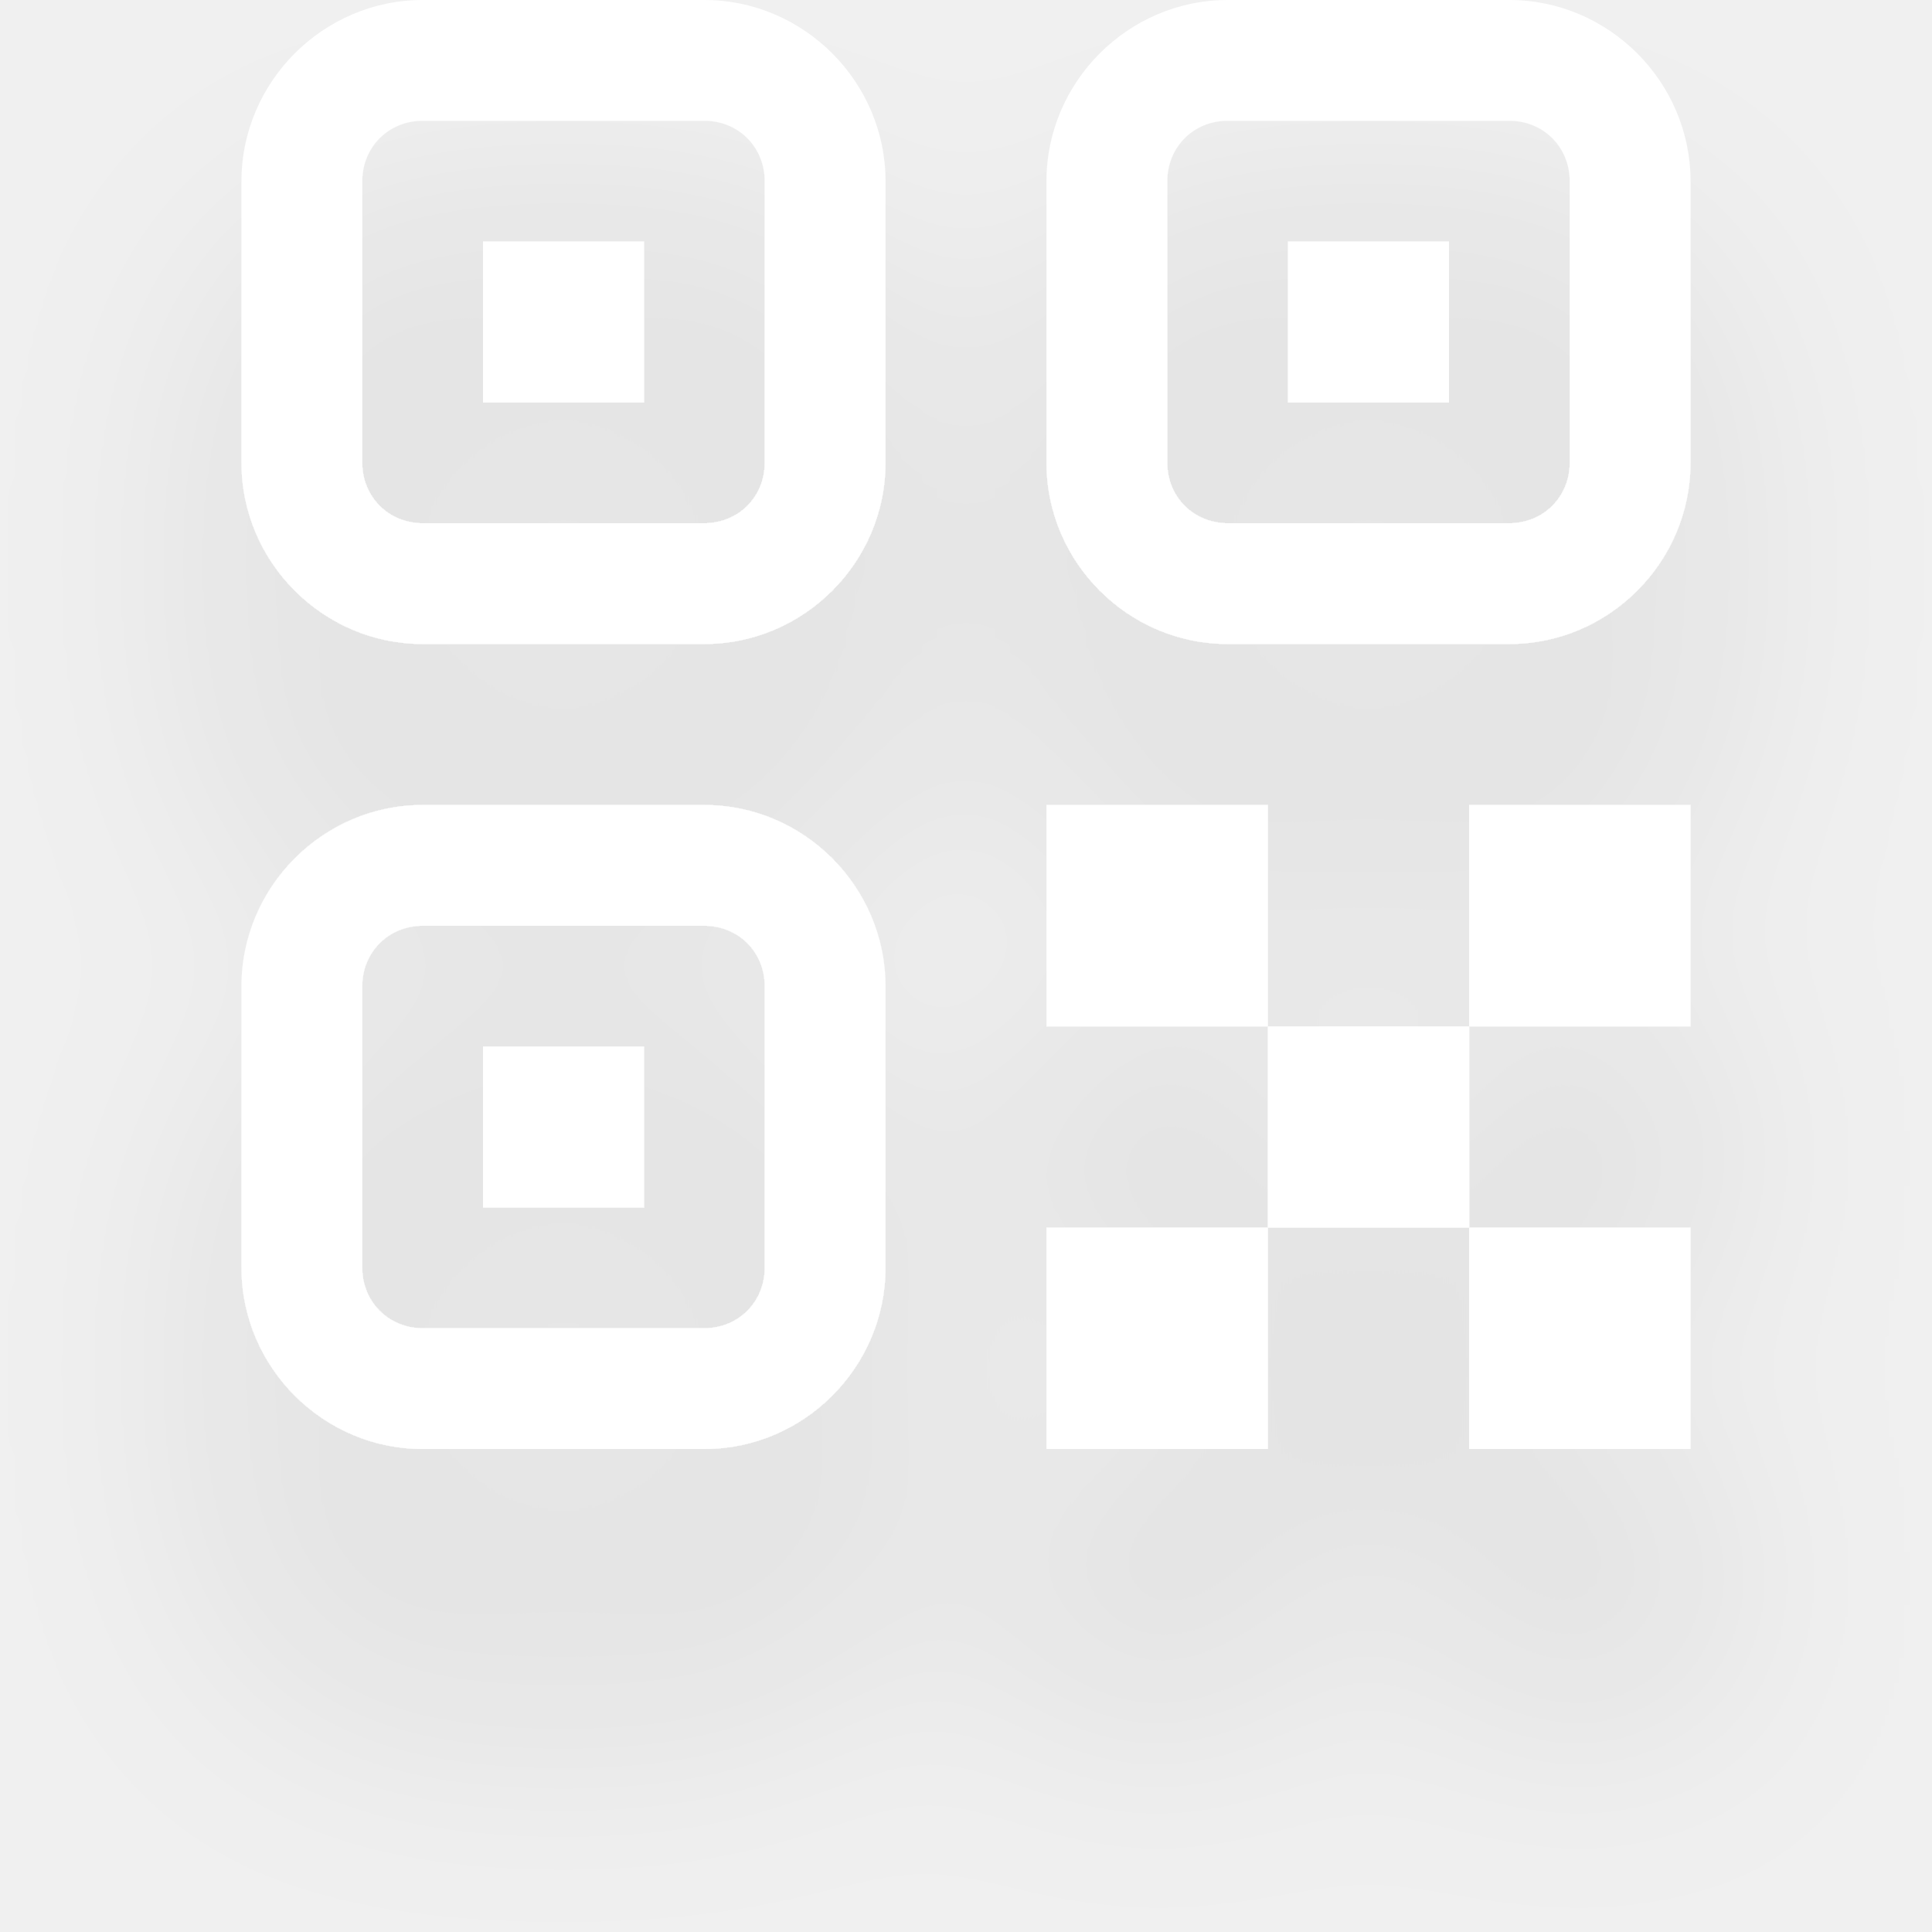
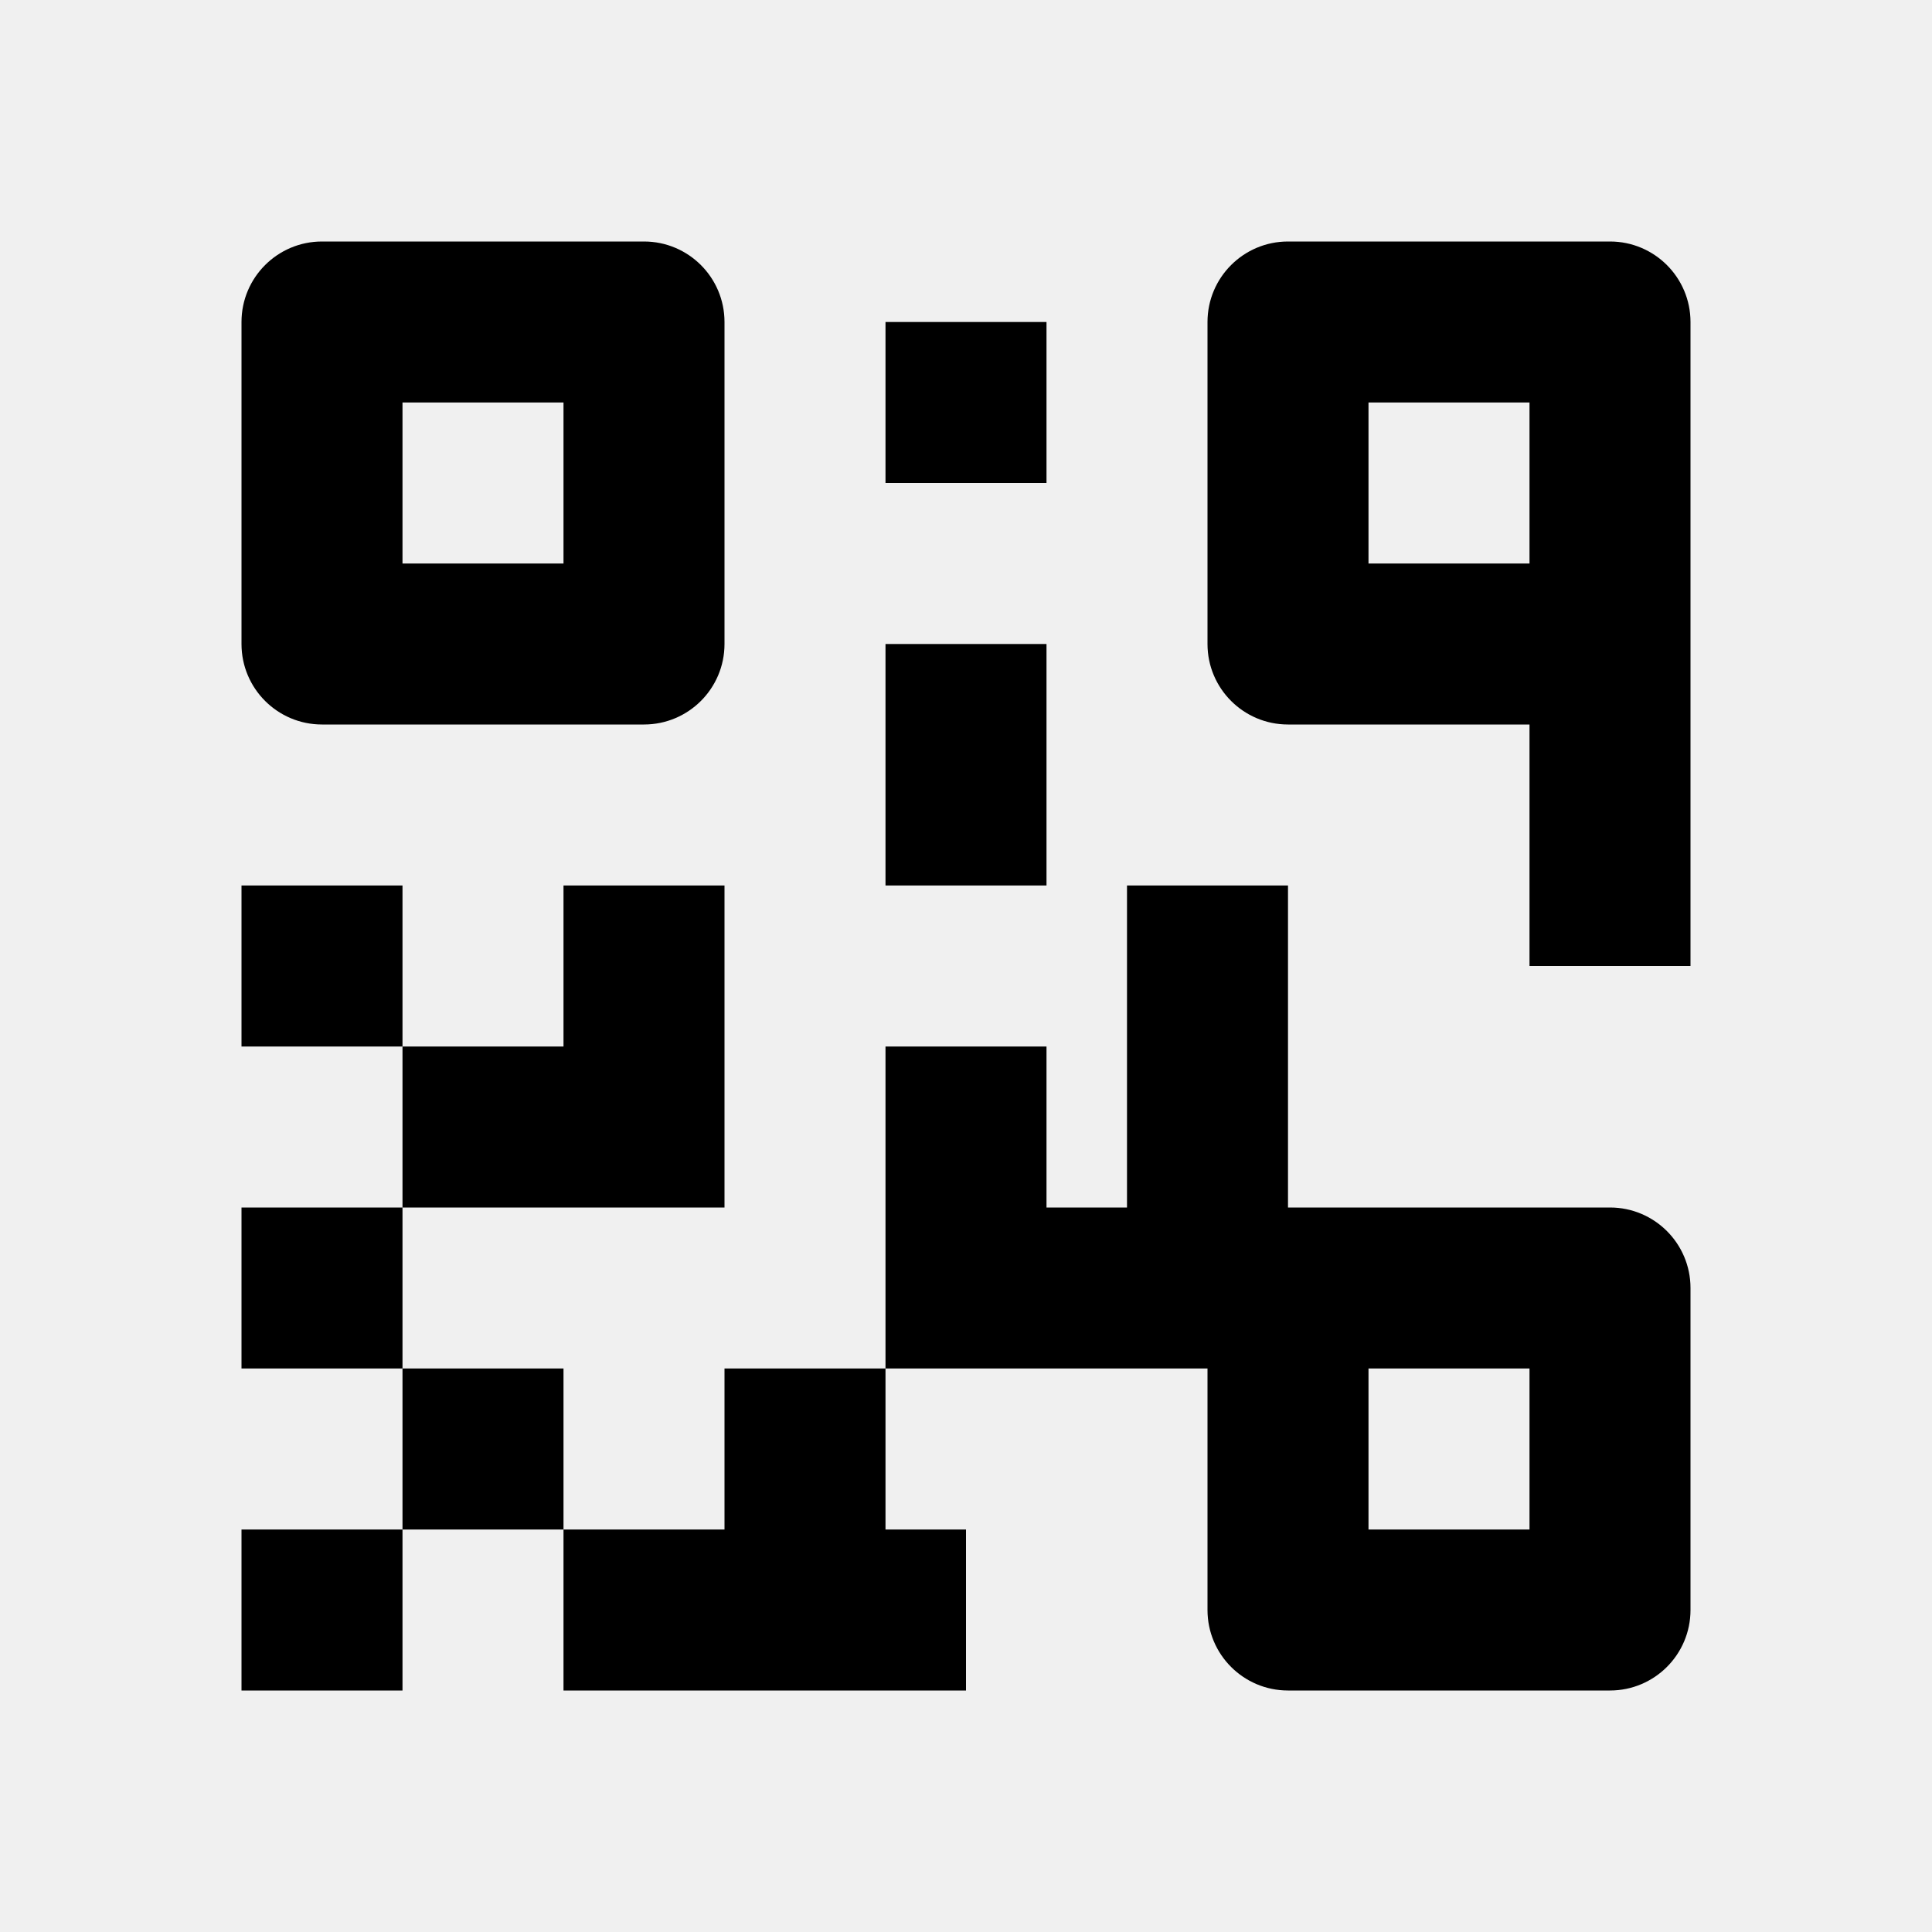
- <svg xmlns="http://www.w3.org/2000/svg" width="40" height="40" viewBox="0 0 40 40" fill="none">
-   <g filter="url(#filter0_d_1606_616)">
-     <path d="M8.75 0C6.694 0 5 1.694 5 3.75V9.583C5 11.64 6.694 13.333 8.75 13.333H14.583C16.64 13.333 18.333 11.64 18.333 9.583V3.75C18.333 1.694 16.64 0 14.583 0H8.75ZM25.417 0C23.36 0 21.667 1.694 21.667 3.75V9.583C21.667 11.64 23.36 13.333 25.417 13.333H31.25C33.306 13.333 35 11.64 35 9.583V3.75C35 1.694 33.306 0 31.25 0H25.417ZM8.75 2.5H14.583C15.289 2.5 15.833 3.045 15.833 3.75V9.583C15.833 10.289 15.289 10.833 14.583 10.833H8.75C8.045 10.833 7.5 10.289 7.5 9.583V3.75C7.5 3.045 8.045 2.5 8.75 2.5ZM25.417 2.5H31.25C31.955 2.5 32.5 3.045 32.5 3.75V9.583C32.5 10.289 31.955 10.833 31.25 10.833H25.417C24.711 10.833 24.167 10.289 24.167 9.583V3.75C24.167 3.045 24.711 2.5 25.417 2.5ZM10 5V8.333H13.333V5H10ZM26.667 5V8.333H30V5H26.667ZM8.75 16.667C6.694 16.667 5 18.36 5 20.417V26.25C5 28.306 6.694 30 8.75 30H14.583C16.64 30 18.333 28.306 18.333 26.25V20.417C18.333 18.36 16.64 16.667 14.583 16.667H8.75ZM21.667 16.667V21.25H26.25V16.667H21.667ZM26.25 21.25V25.417H30.417V21.25H26.25ZM30.417 21.25H35V16.667H30.417V21.25ZM30.417 25.417V30H35V25.417H30.417ZM26.25 25.417H21.667V30H26.25V25.417ZM8.75 19.167H14.583C15.289 19.167 15.833 19.711 15.833 20.417V26.25C15.833 26.955 15.289 27.5 14.583 27.5H8.75C8.045 27.5 7.5 26.955 7.5 26.25V20.417C7.5 19.711 8.045 19.167 8.75 19.167ZM10 21.667V25H13.333V21.667H10Z" fill="white" />
-   </g>
-   <defs>
-     <filter id="filter0_d_1606_616" x="0" y="0" width="40" height="40" filterUnits="userSpaceOnUse" color-interpolation-filters="sRGB">
-       <feFlood flood-opacity="0" result="BackgroundImageFix" />
-       <feColorMatrix in="SourceAlpha" type="matrix" values="0 0 0 0 0 0 0 0 0 0 0 0 0 0 0 0 0 0 127 0" result="hardAlpha" />
-       <feOffset dy="5" />
-       <feGaussianBlur stdDeviation="2.5" />
-       <feComposite in2="hardAlpha" operator="out" />
-       <feColorMatrix type="matrix" values="0 0 0 0 0 0 0 0 0 0 0 0 0 0 0 0 0 0 0.1 0" />
-       <feBlend mode="normal" in2="BackgroundImageFix" result="effect1_dropShadow_1606_616" />
-       <feBlend mode="normal" in="SourceGraphic" in2="effect1_dropShadow_1606_616" result="shape" />
-     </filter>
-   </defs>
+ <svg xmlns="http://www.w3.org/2000/svg" fill="#000000" width="800px" height="800px" viewBox="0 0 24 24">
+   <path d="M5,15v2H3V15ZM3,21H5V19H3Zm2-4v2H7V17Zm4-6H7v2H5v2H9ZM3,11v2H5V11Zm6,8H7v2h5V19H11V17H9ZM13,4H11V6h2Zm-2,7h2V8H11ZM4,9A1,1,0,0,1,3,8V4A1,1,0,0,1,4,3H8A1,1,0,0,1,9,4V8A1,1,0,0,1,8,9ZM5,7H7V5H5ZM21,4v8H19V9H16a1,1,0,0,1-1-1V4a1,1,0,0,1,1-1h4A1,1,0,0,1,21,4ZM19,5H17V7h2Zm2,11v4a1,1,0,0,1-1,1H16a1,1,0,0,1-1-1V17H11V13h2v2h1V11h2v4h4A1,1,0,0,1,21,16Zm-2,1H17v2h2Z" />
</svg>
